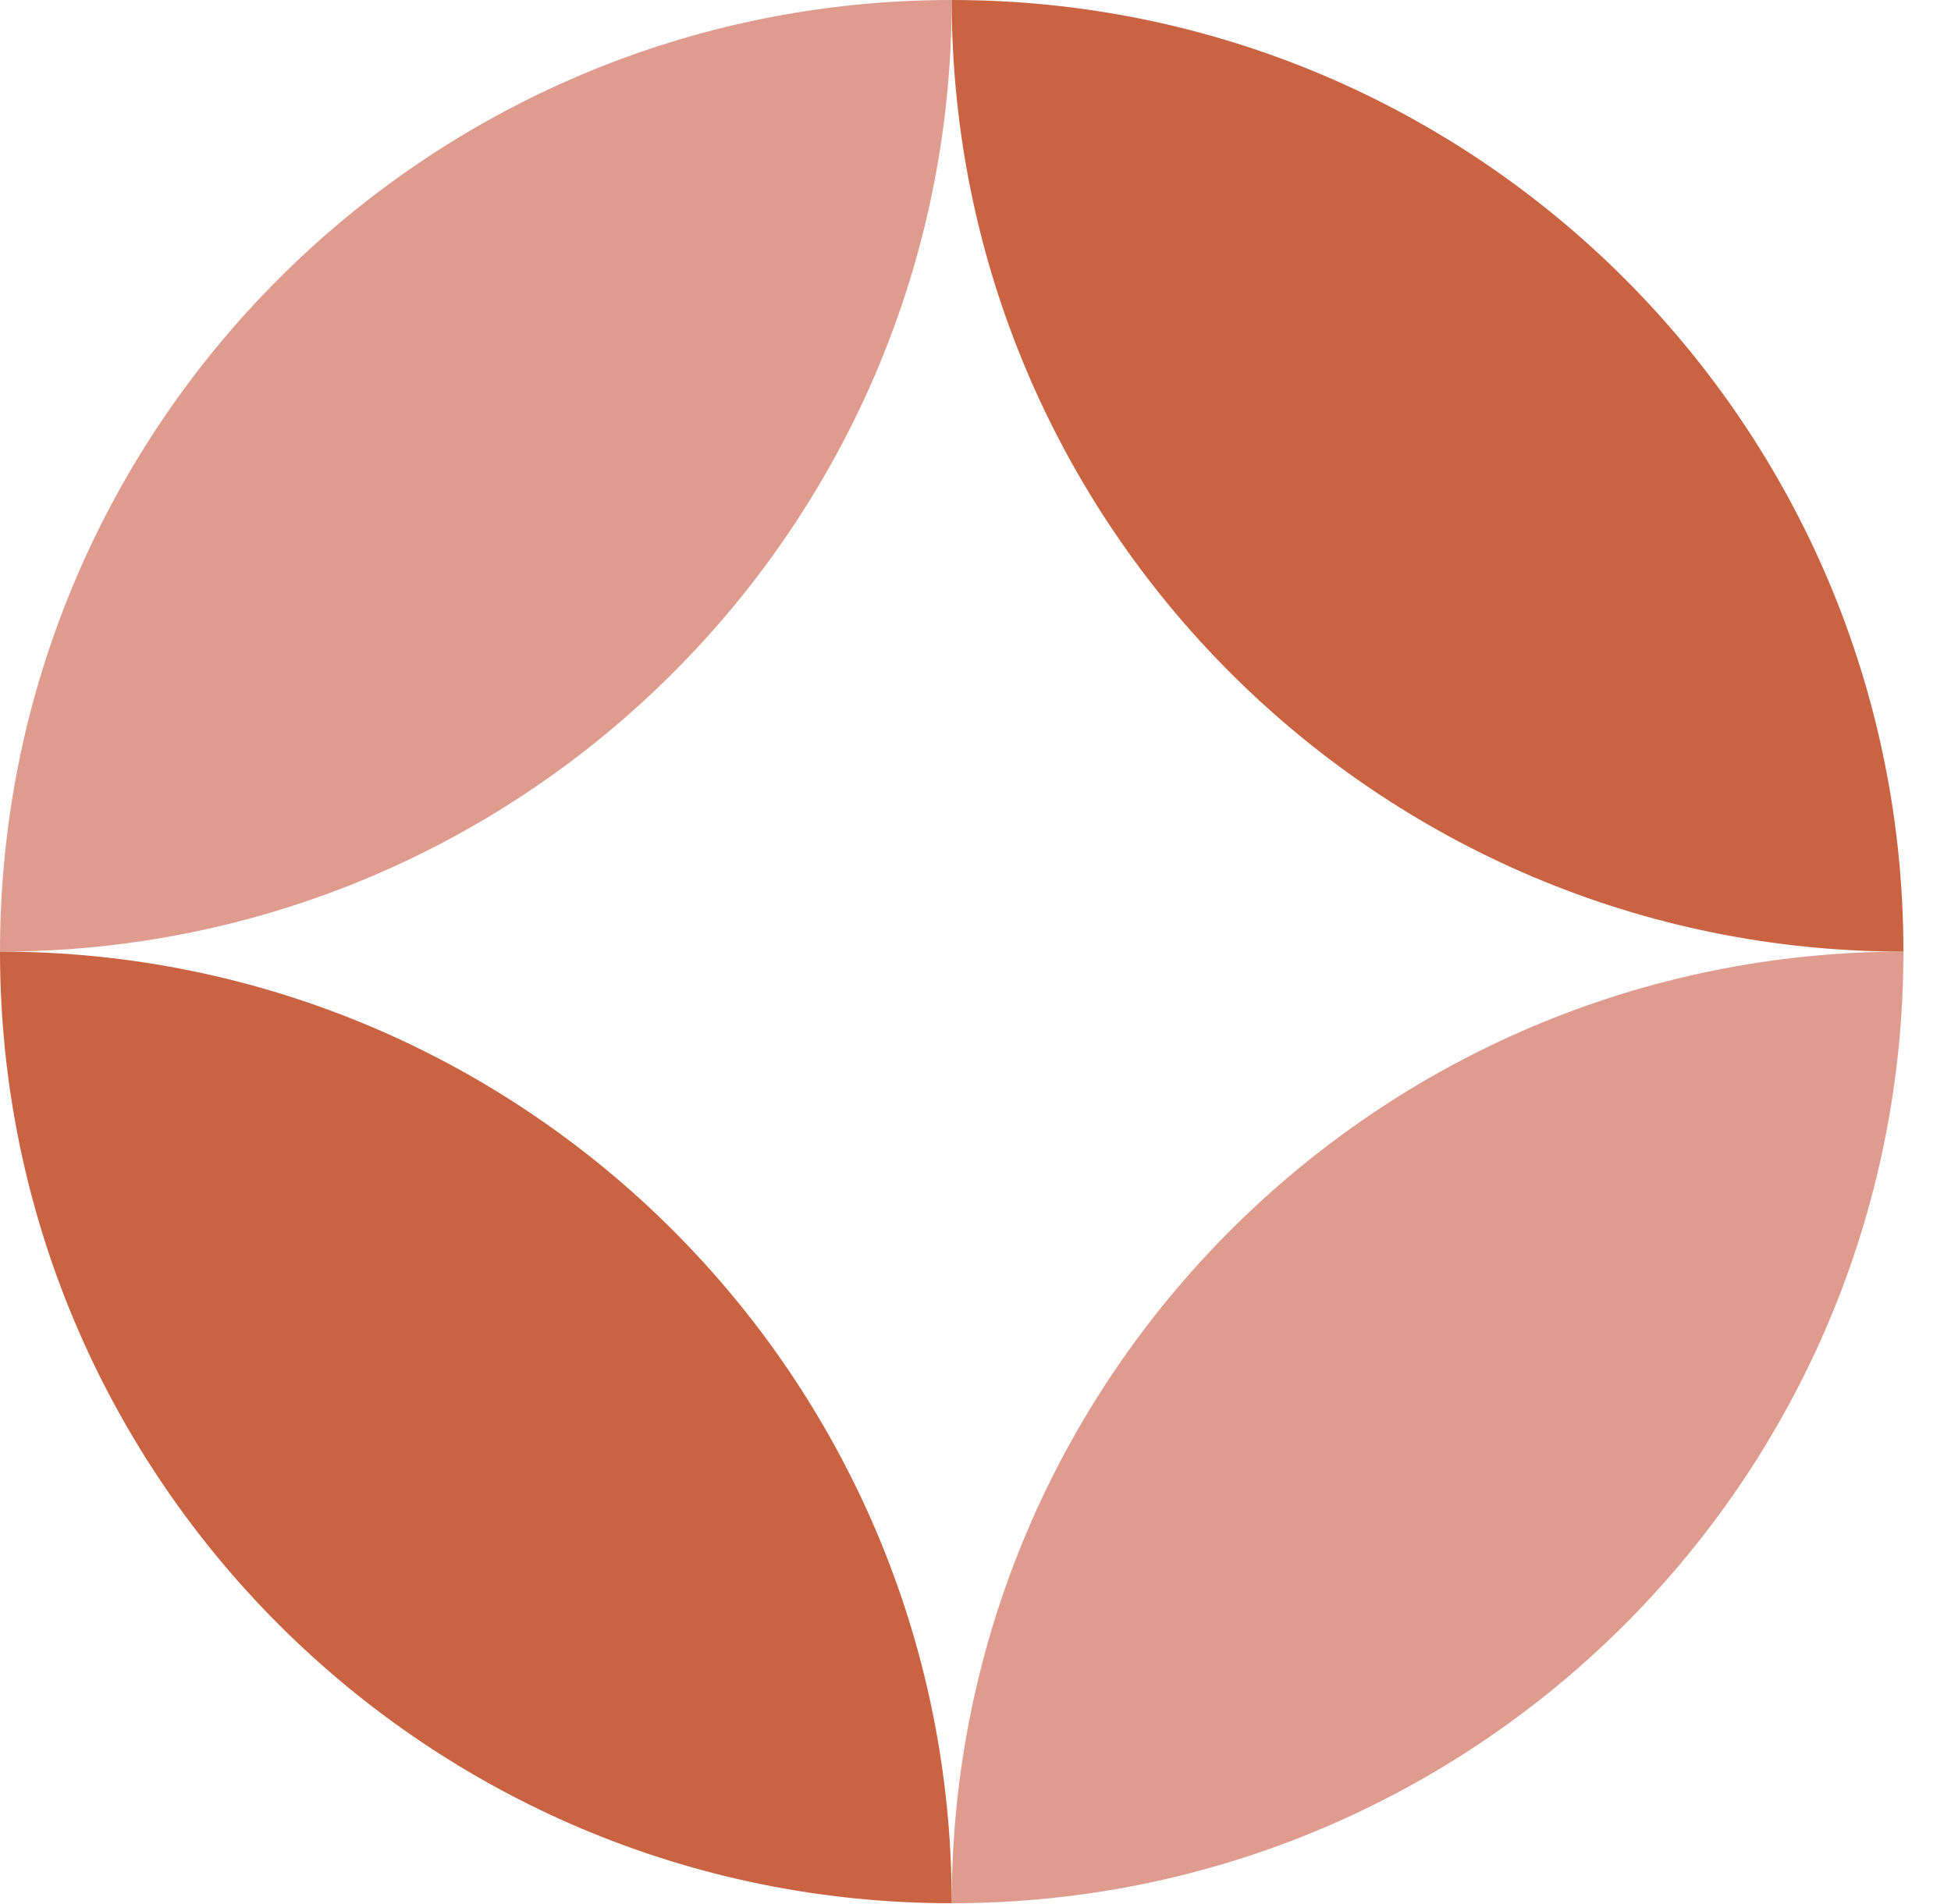
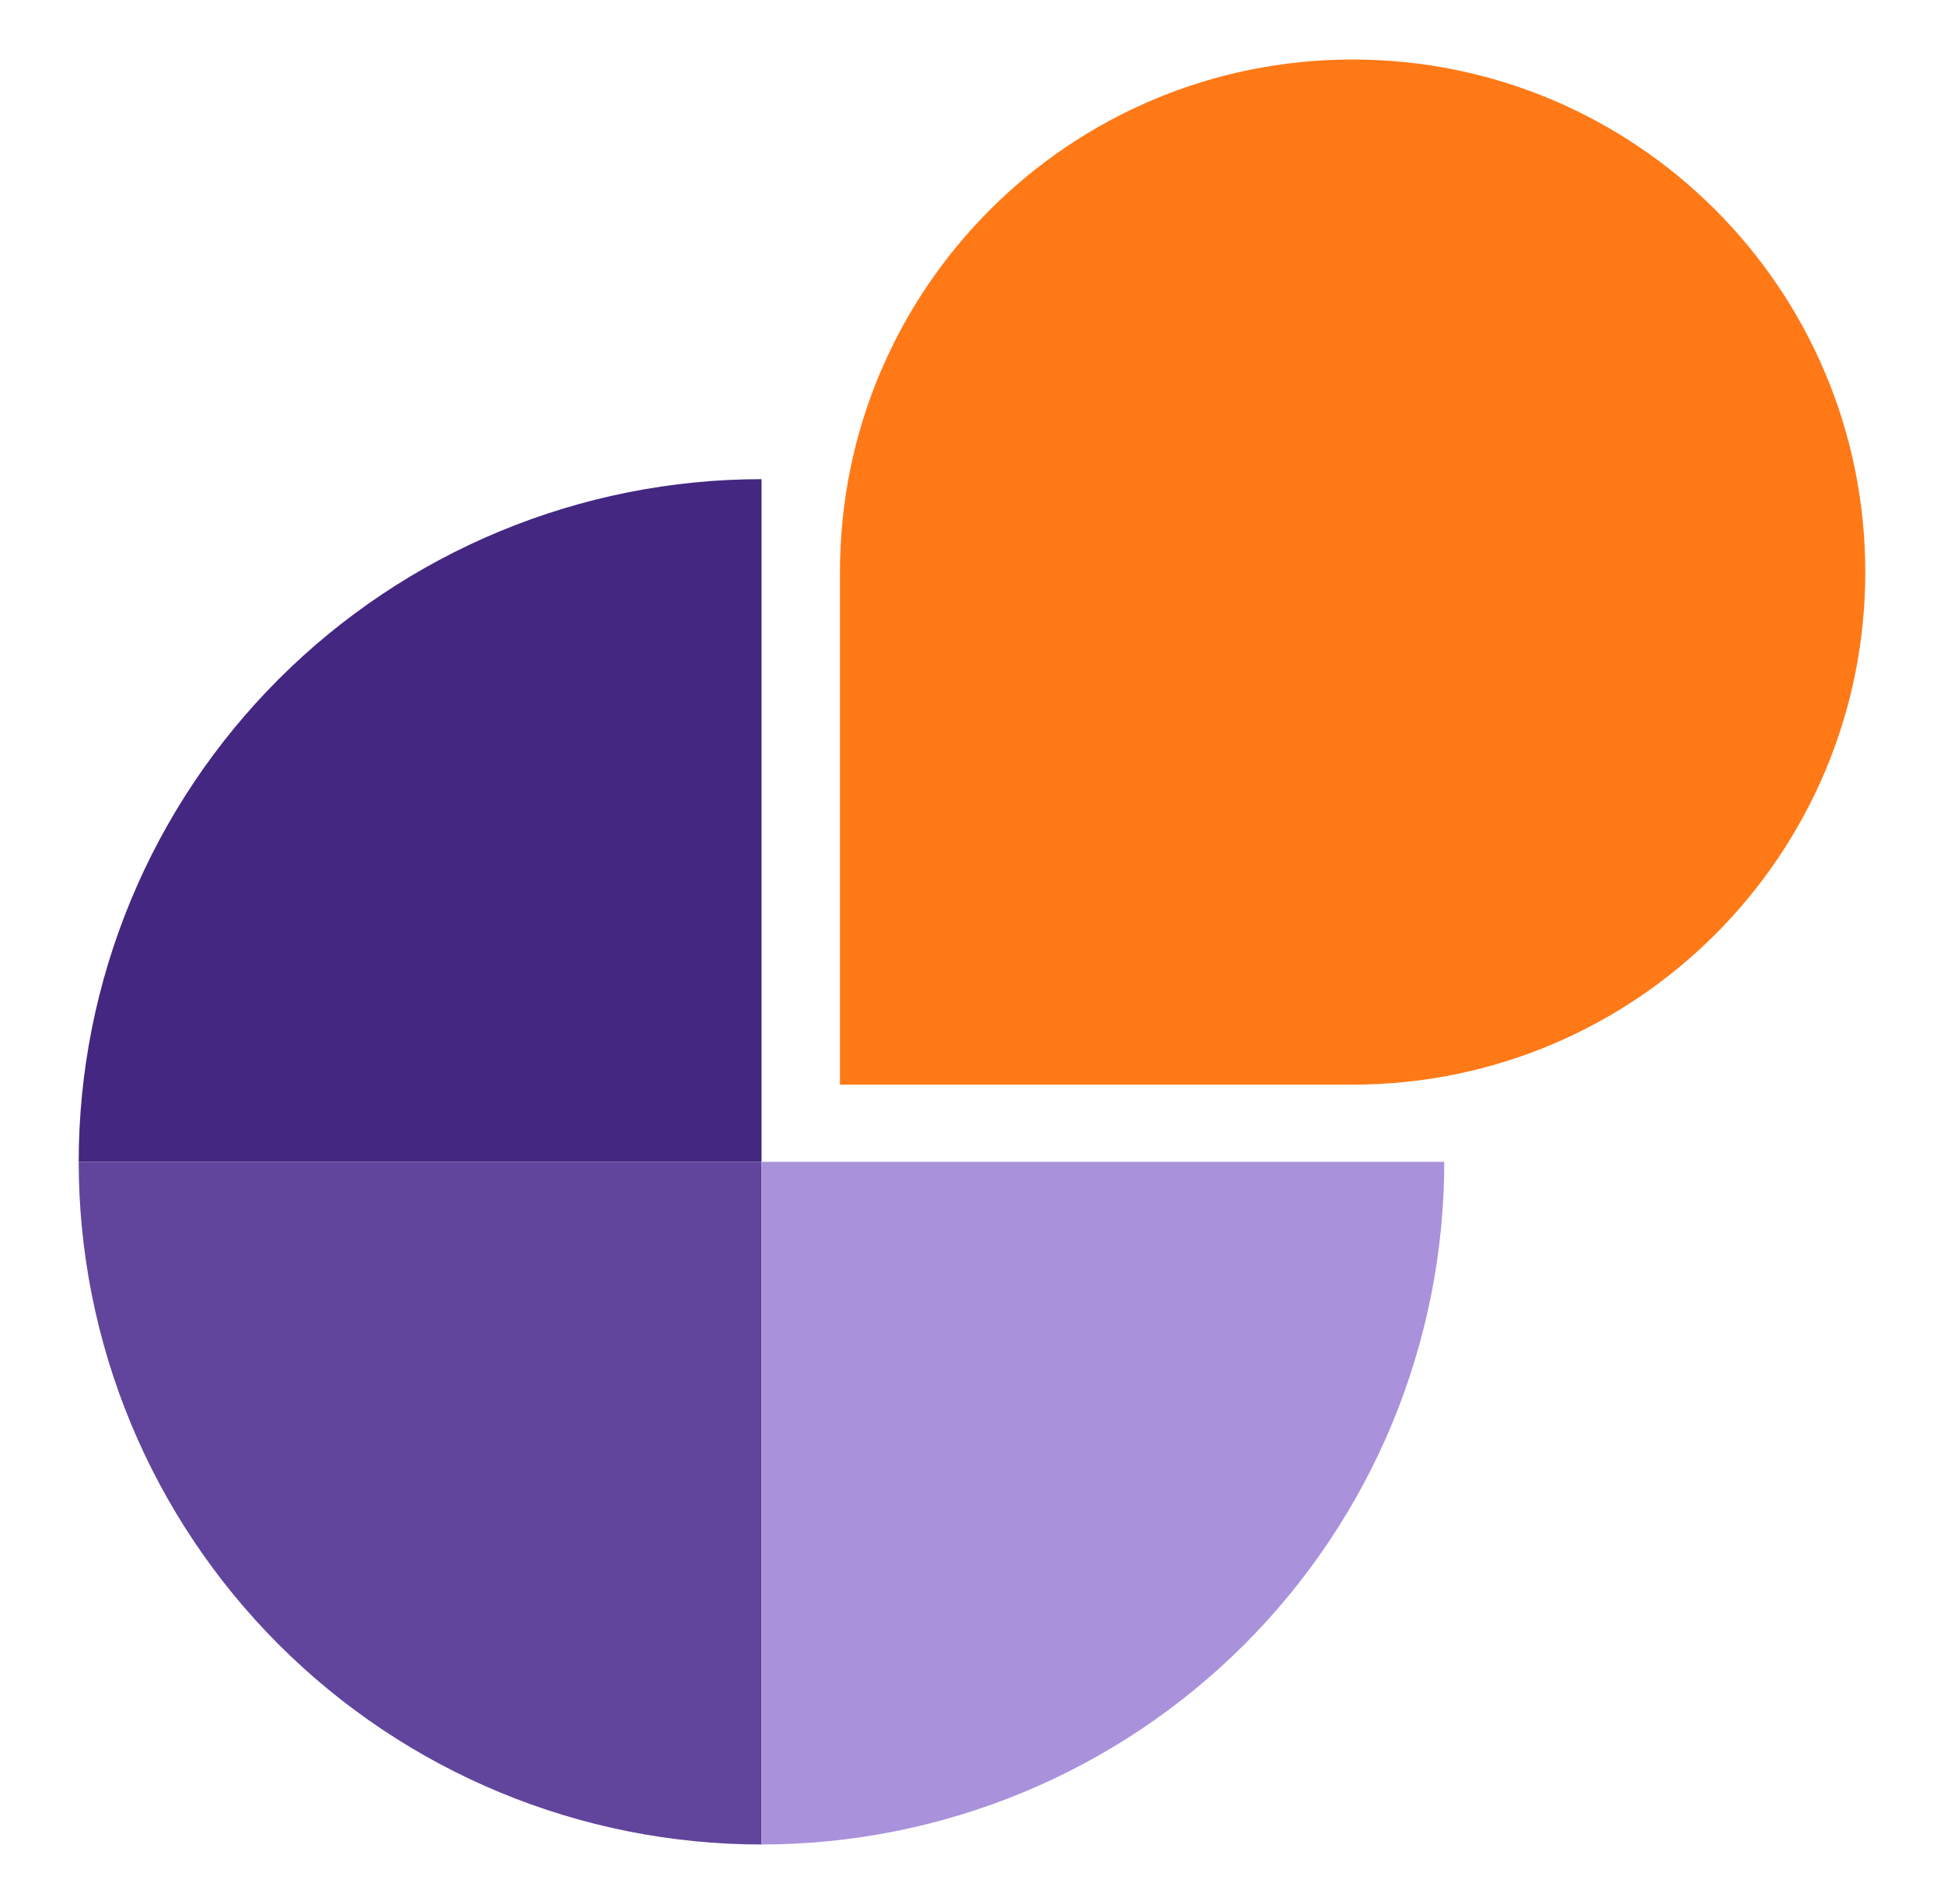
- <svg xmlns="http://www.w3.org/2000/svg" id="logo-44" width="41" height="40" viewBox="0 0 41 40" fill="none">
-   <path d="M20 0C8.954 0 0 8.954 0 20C11.046 20 20 11.046 20 0Z" fill="#df9b8e" class="ccustom" />
-   <path d="M20 40C31.046 40 40 31.046 40 20C28.954 20 20 28.954 20 40Z" fill="#df9b8e" class="ccustom" />
-   <path d="M20 0C31.046 0 40 8.954 40 20C28.954 20 20 11.046 20 0Z" fill="#C96342" class="ccompli2" />
-   <path d="M20 40C8.954 40 -9.65645e-07 31.046 0 20C11.046 20 20 28.954 20 40Z" fill="#C96342" class="ccompli2" />
+ <svg xmlns="http://www.w3.org/2000/svg" id="logo-13" width="49" height="48" viewBox="0 0 49 48" fill="none">
+   <path d="M1.984 29.29C1.984 27.03 2.43 24.792 3.294 22.704C4.159 20.616 5.427 18.719 7.025 17.121C8.623 15.523 10.52 14.255 12.608 13.39C14.697 12.525 16.934 12.08 19.195 12.08V29.29H1.984Z" class="ccustom" fill="#442781" />
+   <path d="M1.984 29.29C1.984 31.55 2.43 33.788 3.294 35.876C4.159 37.964 5.427 39.861 7.025 41.459C8.623 43.057 10.52 44.325 12.608 45.19C14.697 46.055 16.934 46.5 19.195 46.5V29.29H1.984Z" class="ccompli1" fill="#61459C" />
+   <path d="M36.404 29.29C36.404 31.55 35.959 33.788 35.095 35.876C34.23 37.964 32.962 39.861 31.364 41.459C29.766 43.057 27.869 44.325 25.78 45.19C23.692 46.055 21.454 46.5 19.195 46.5V29.29H36.404Z" class="ccompli2" fill="#A992DB" />
+   <path d="M47.016 14.422C47.016 21.559 41.23 27.344 34.093 27.344H21.172V14.422C21.172 7.285 26.957 1.5 34.093 1.5C41.23 1.5 47.016 7.285 47.016 14.422Z" class="ccustom" fill="#FF7917" />
</svg>
